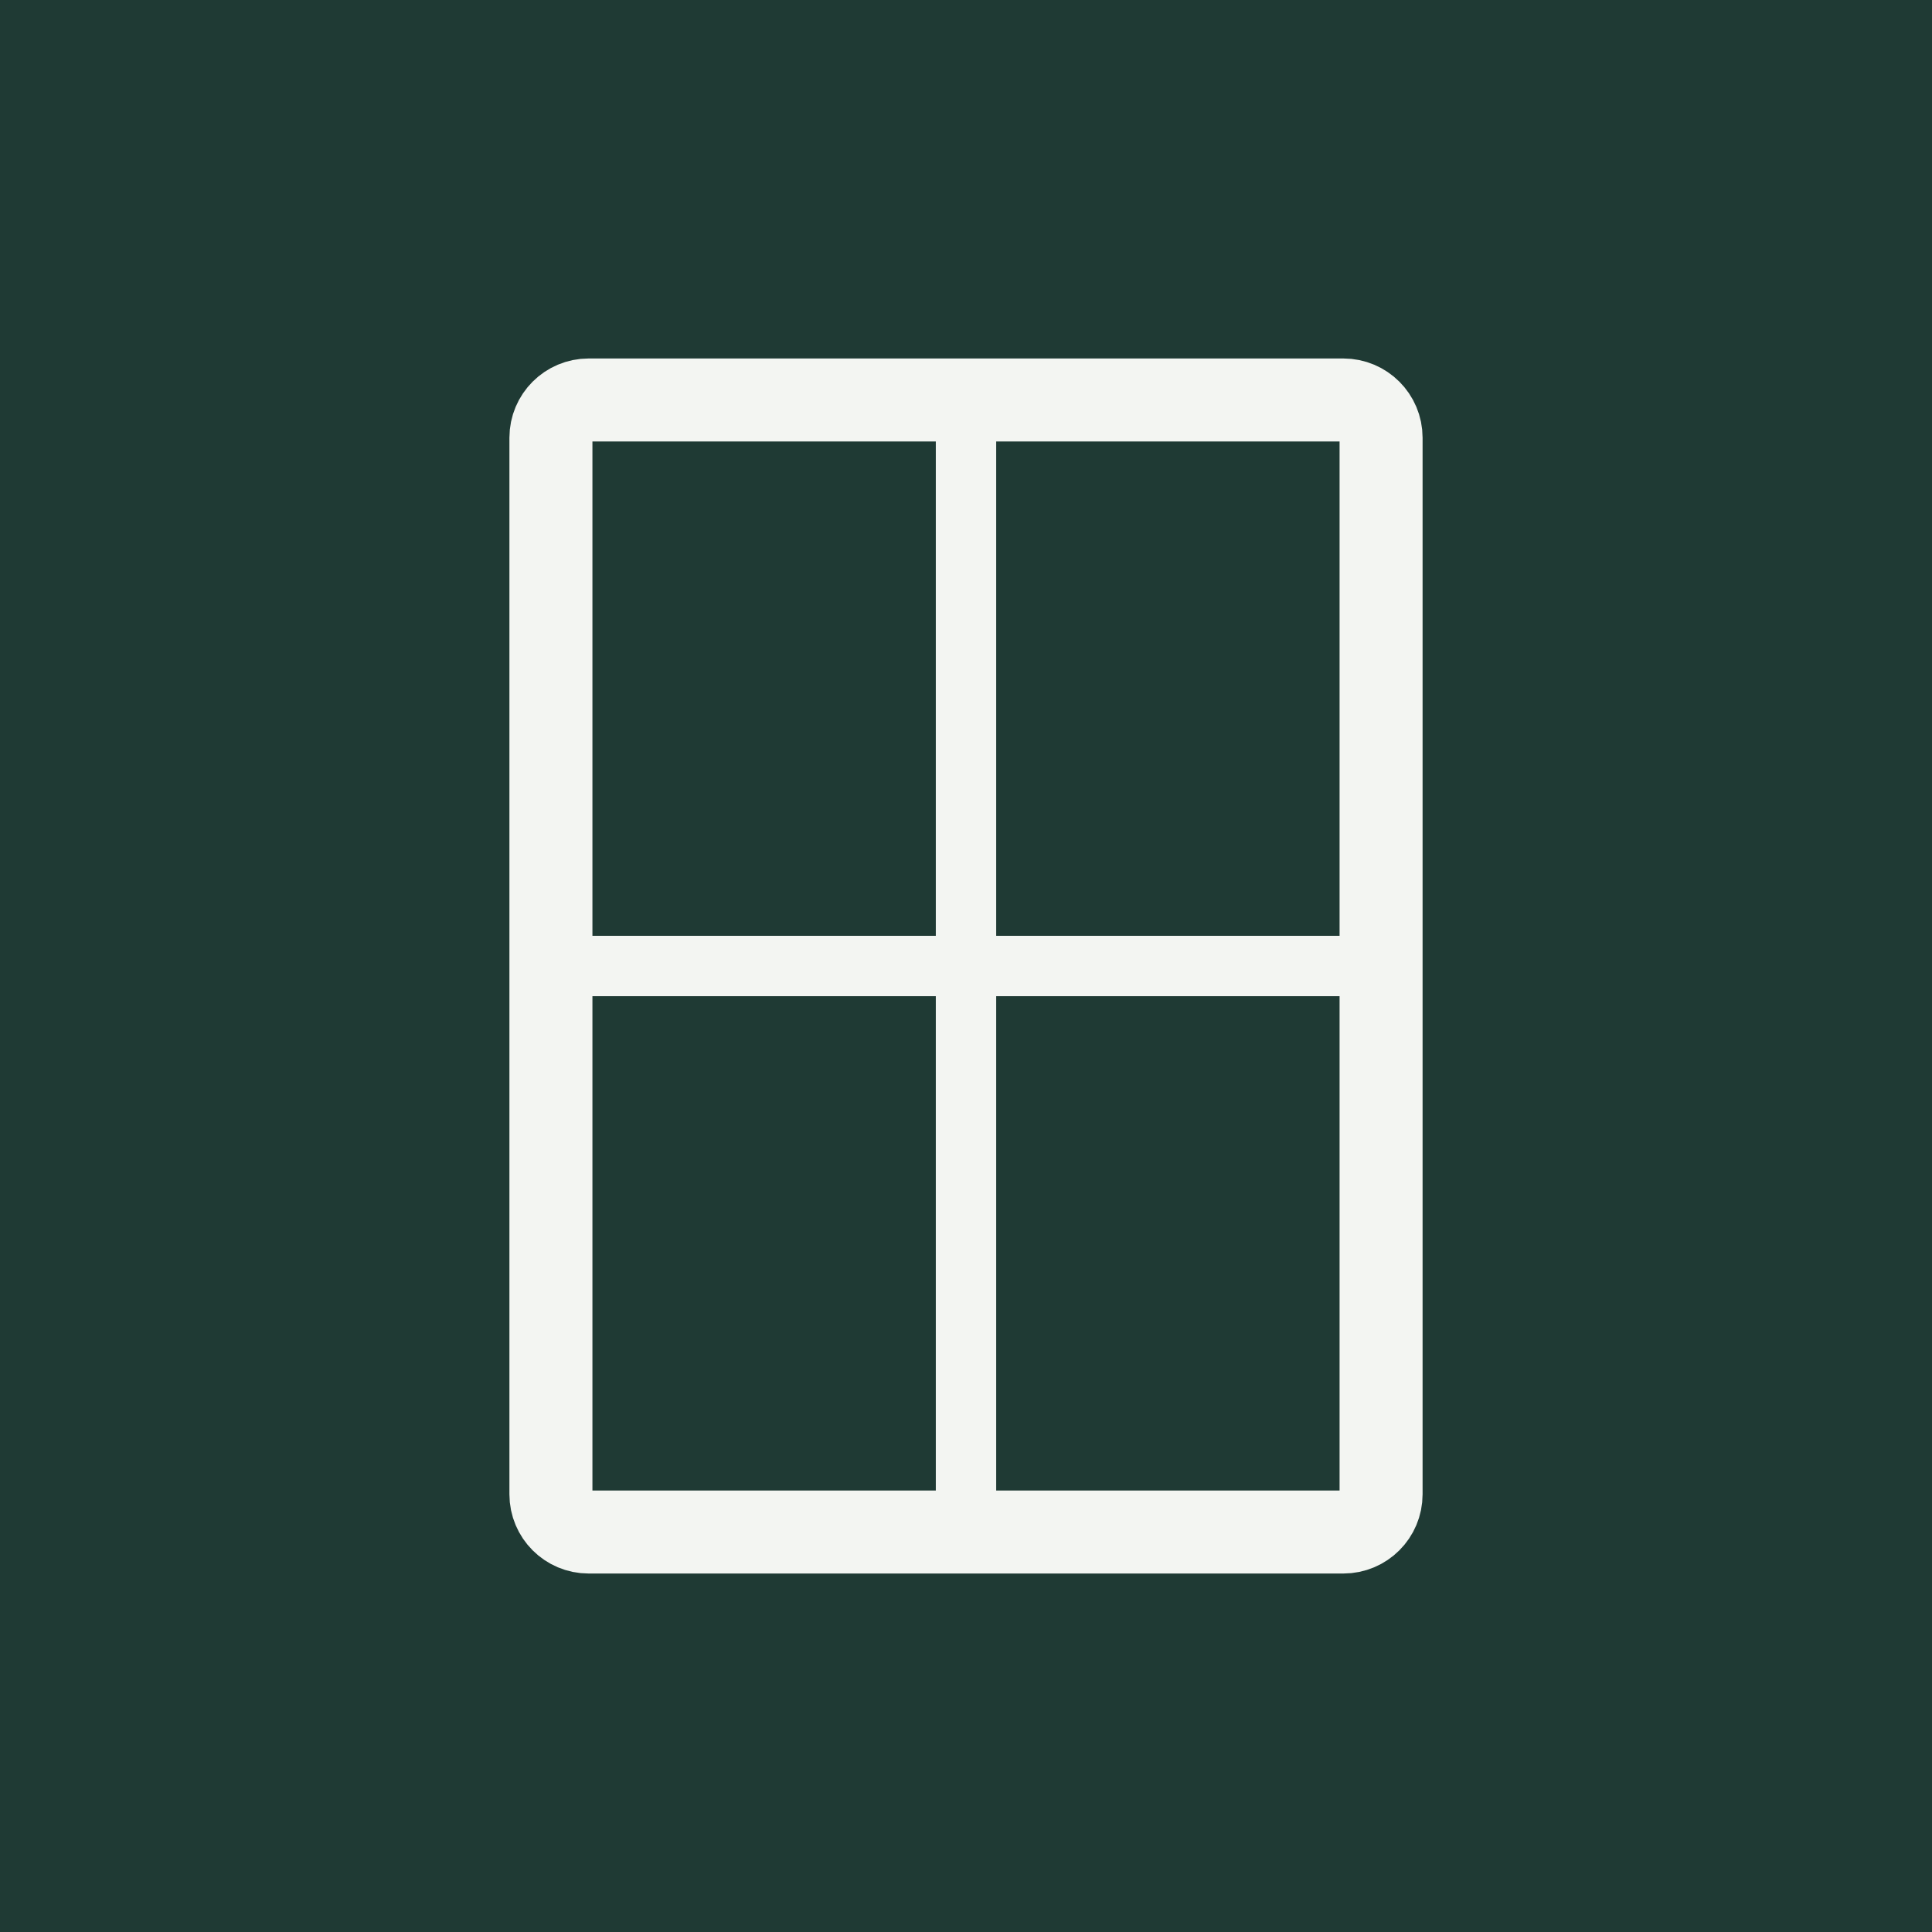
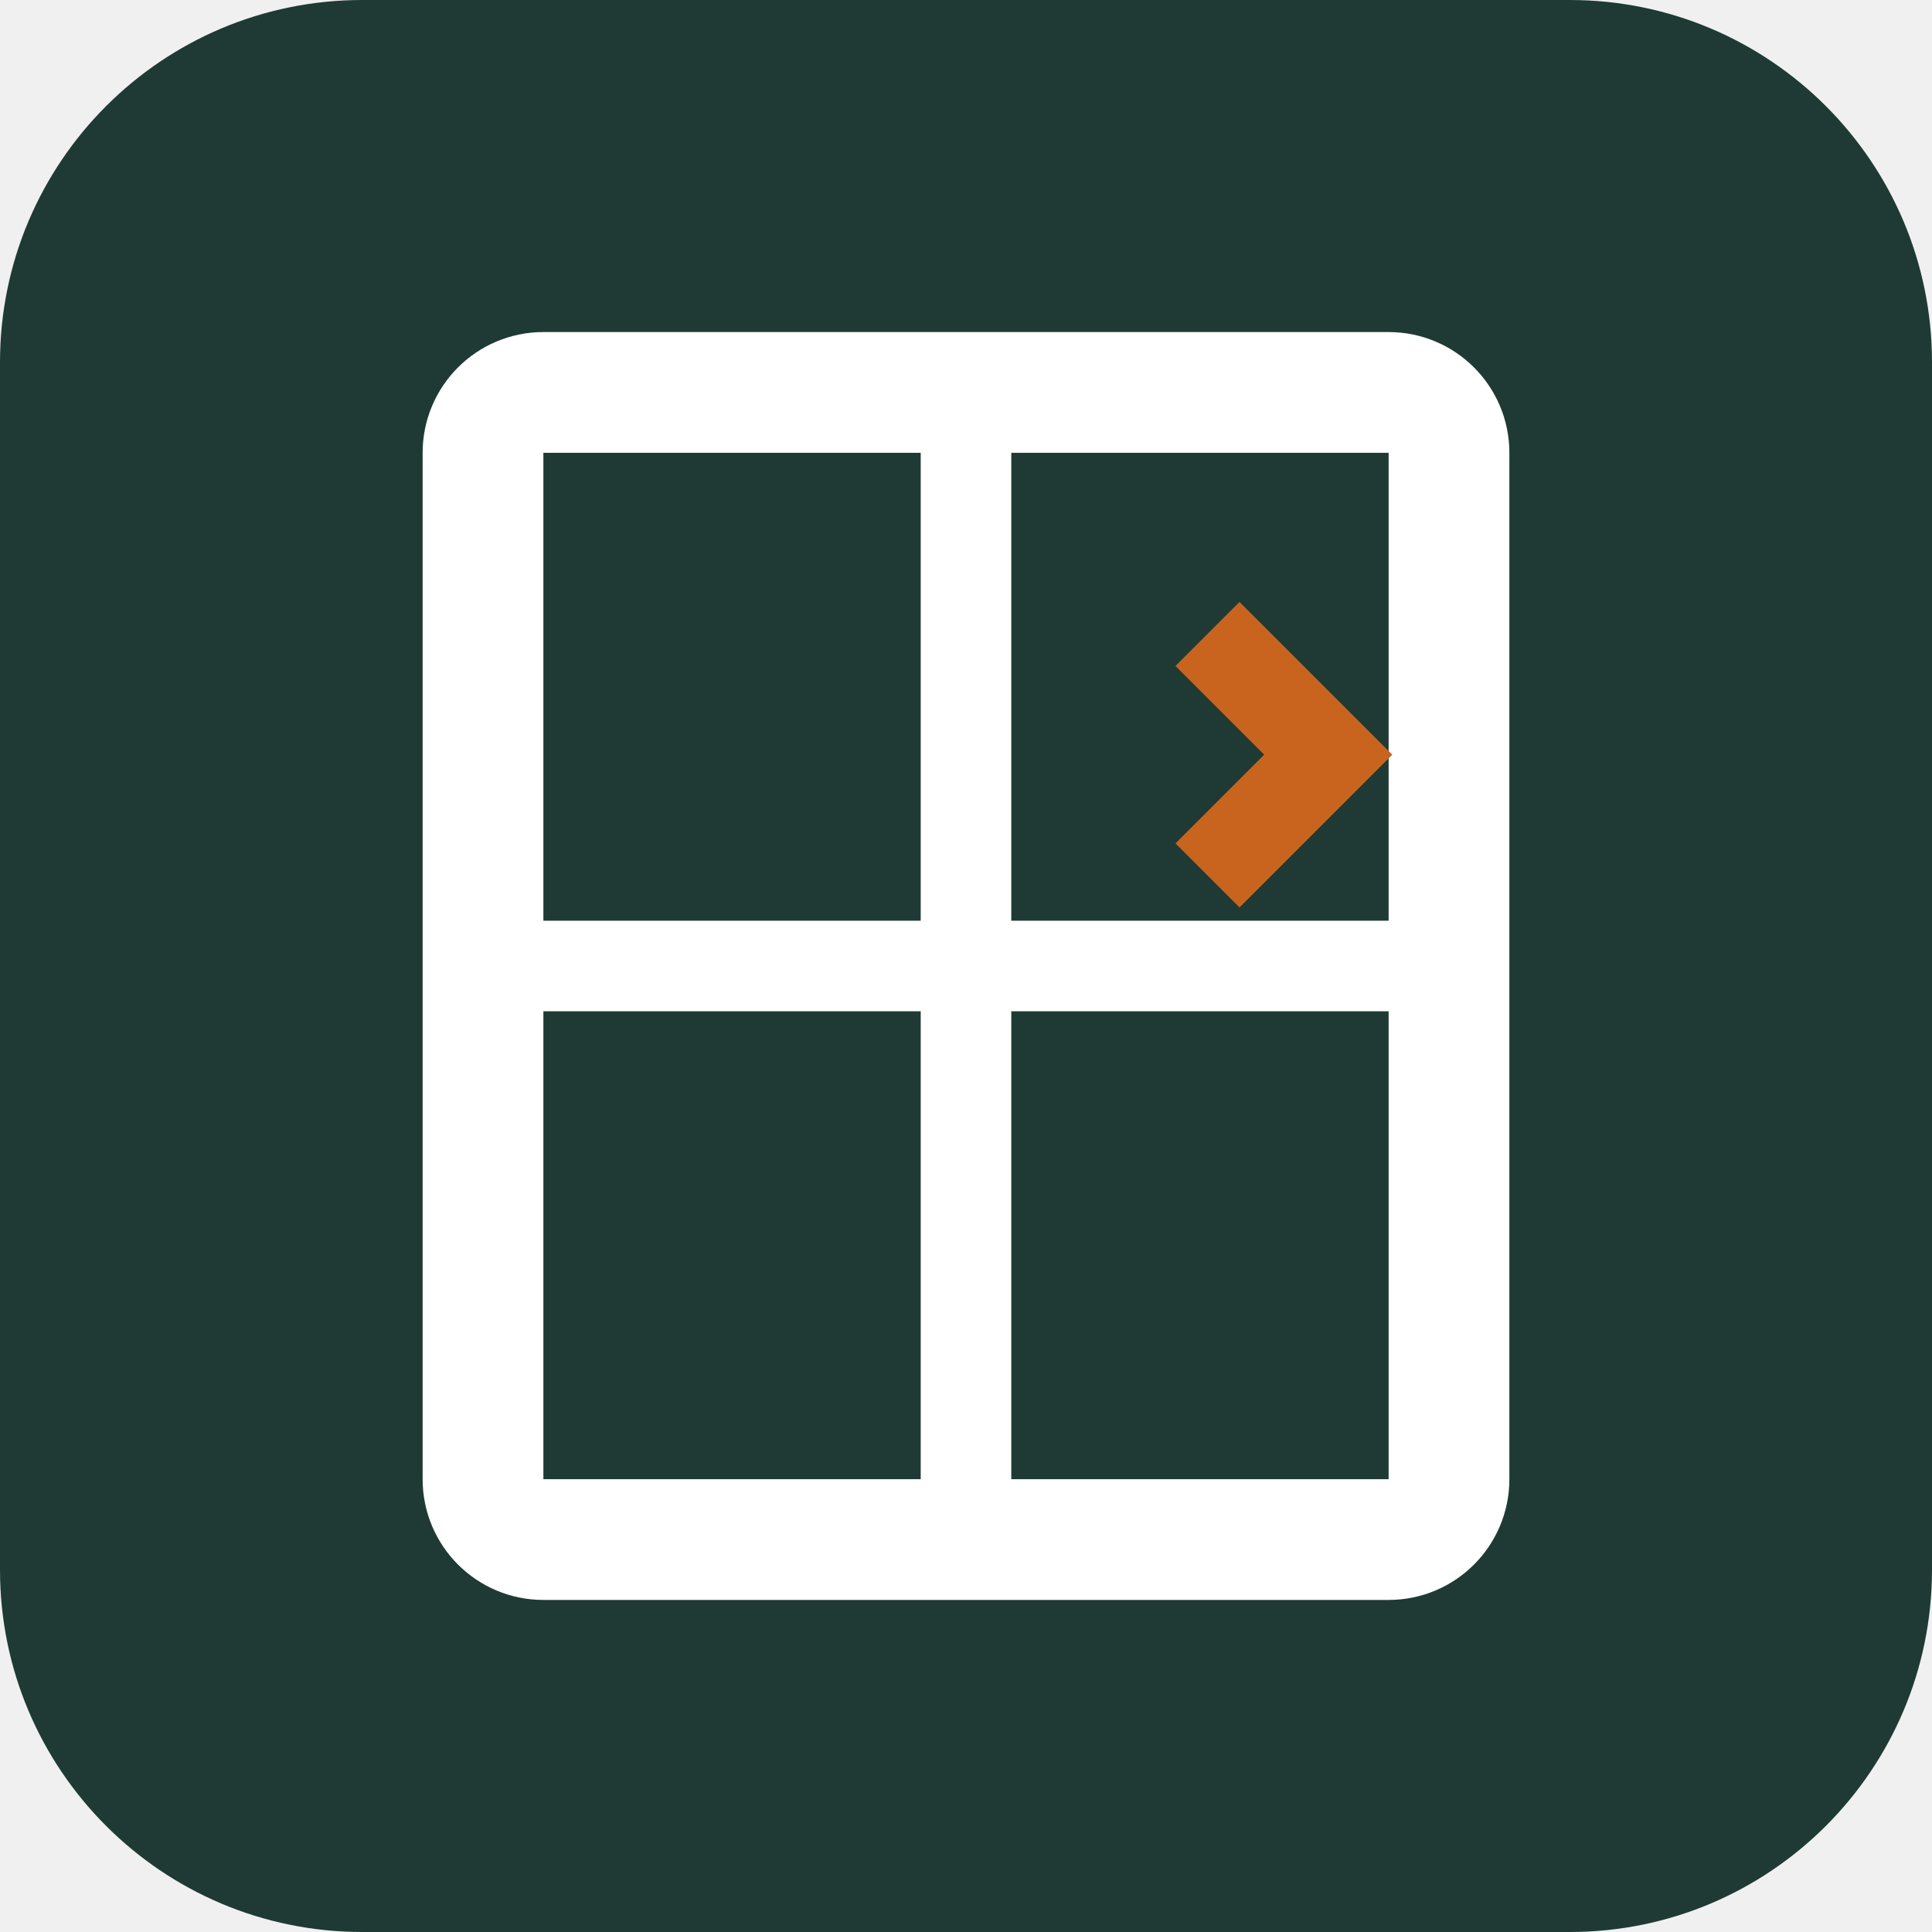
- <svg xmlns="http://www.w3.org/2000/svg" viewBox="0 0 512 512">
-   <rect width="512" height="512" fill="#1f3a34" />
-   <rect x="146" y="106" width="220" height="300" rx="10" fill="none" stroke="#f3f5f2" stroke-width="22" />
-   <path d="M256 106v300M146 256h220" stroke="#f3f5f2" stroke-width="16" />
+ <svg xmlns="http://www.w3.org/2000/svg" viewBox="0 0 64 64">
+   <rect width="64" height="64" rx="12" fill="#1f3a34" />
+   <rect x="16" y="13" width="32" height="38" rx="2" fill="none" stroke="#fff" stroke-width="4" />
+   <path d="M32 13v38M16 32h32" stroke="#fff" stroke-width="3" />
+   <path d="M40 21l4 4-4 4" fill="none" stroke="#c8641e" stroke-width="3" />
</svg>
